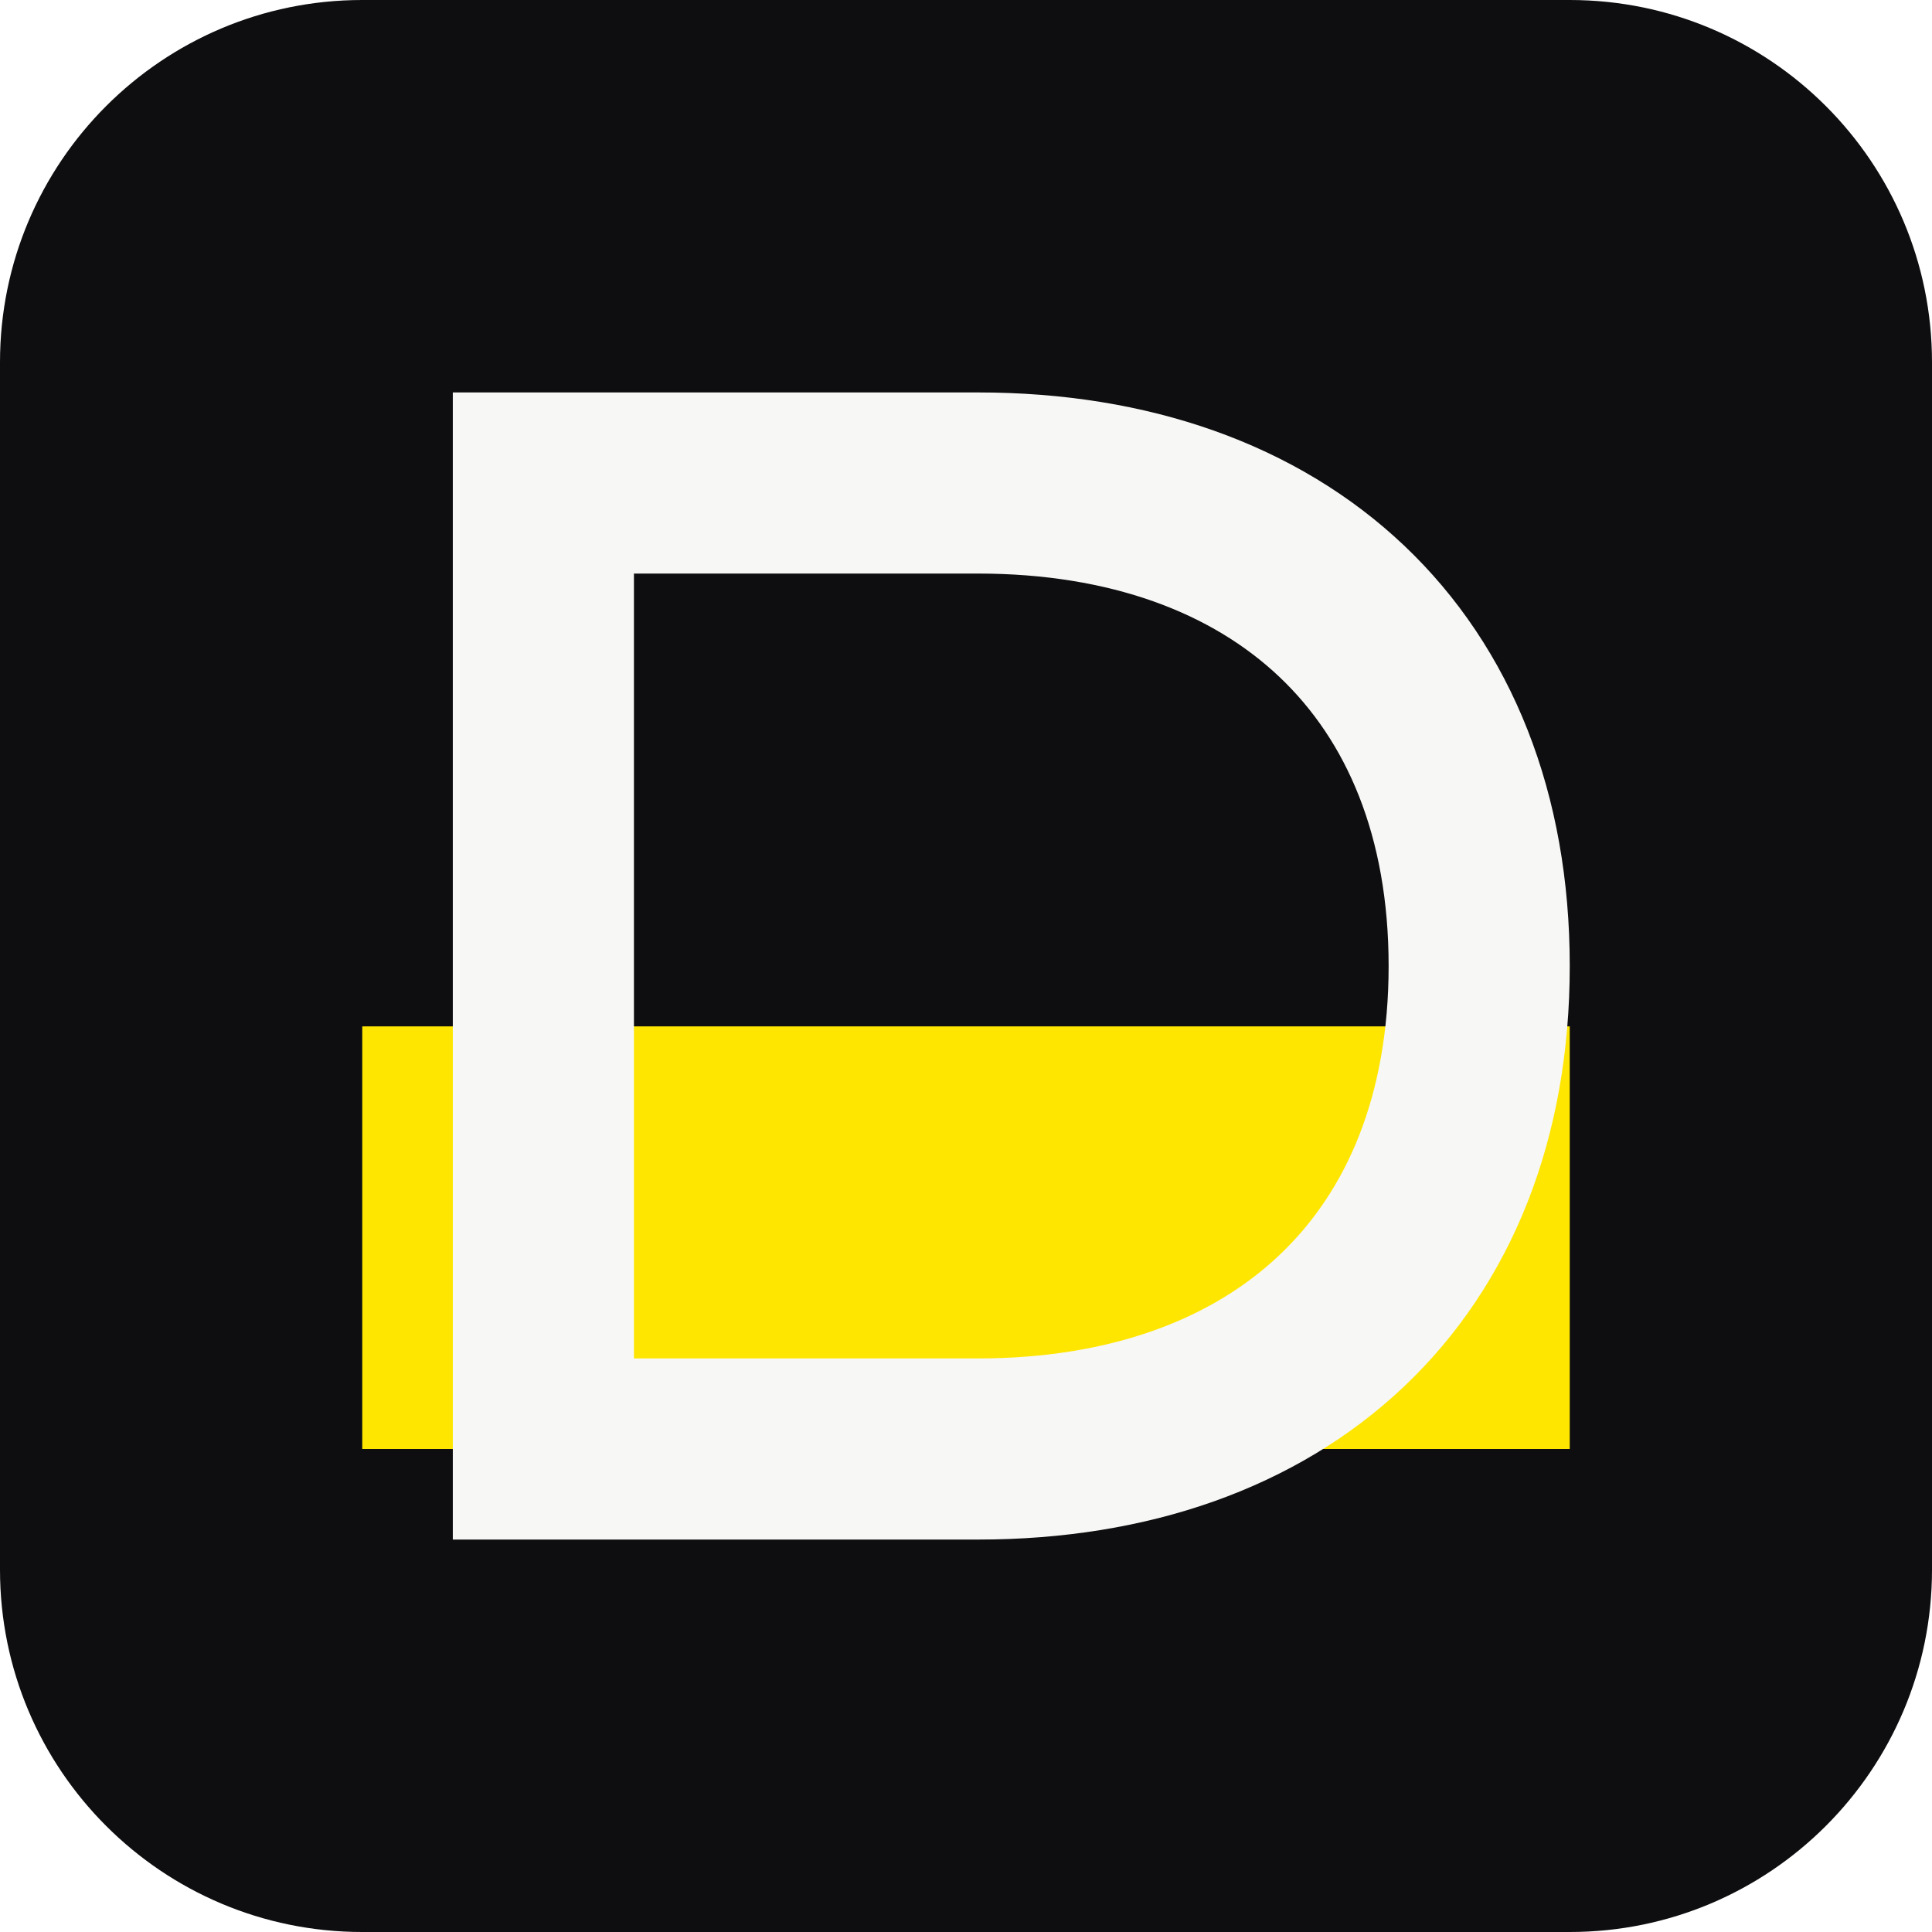
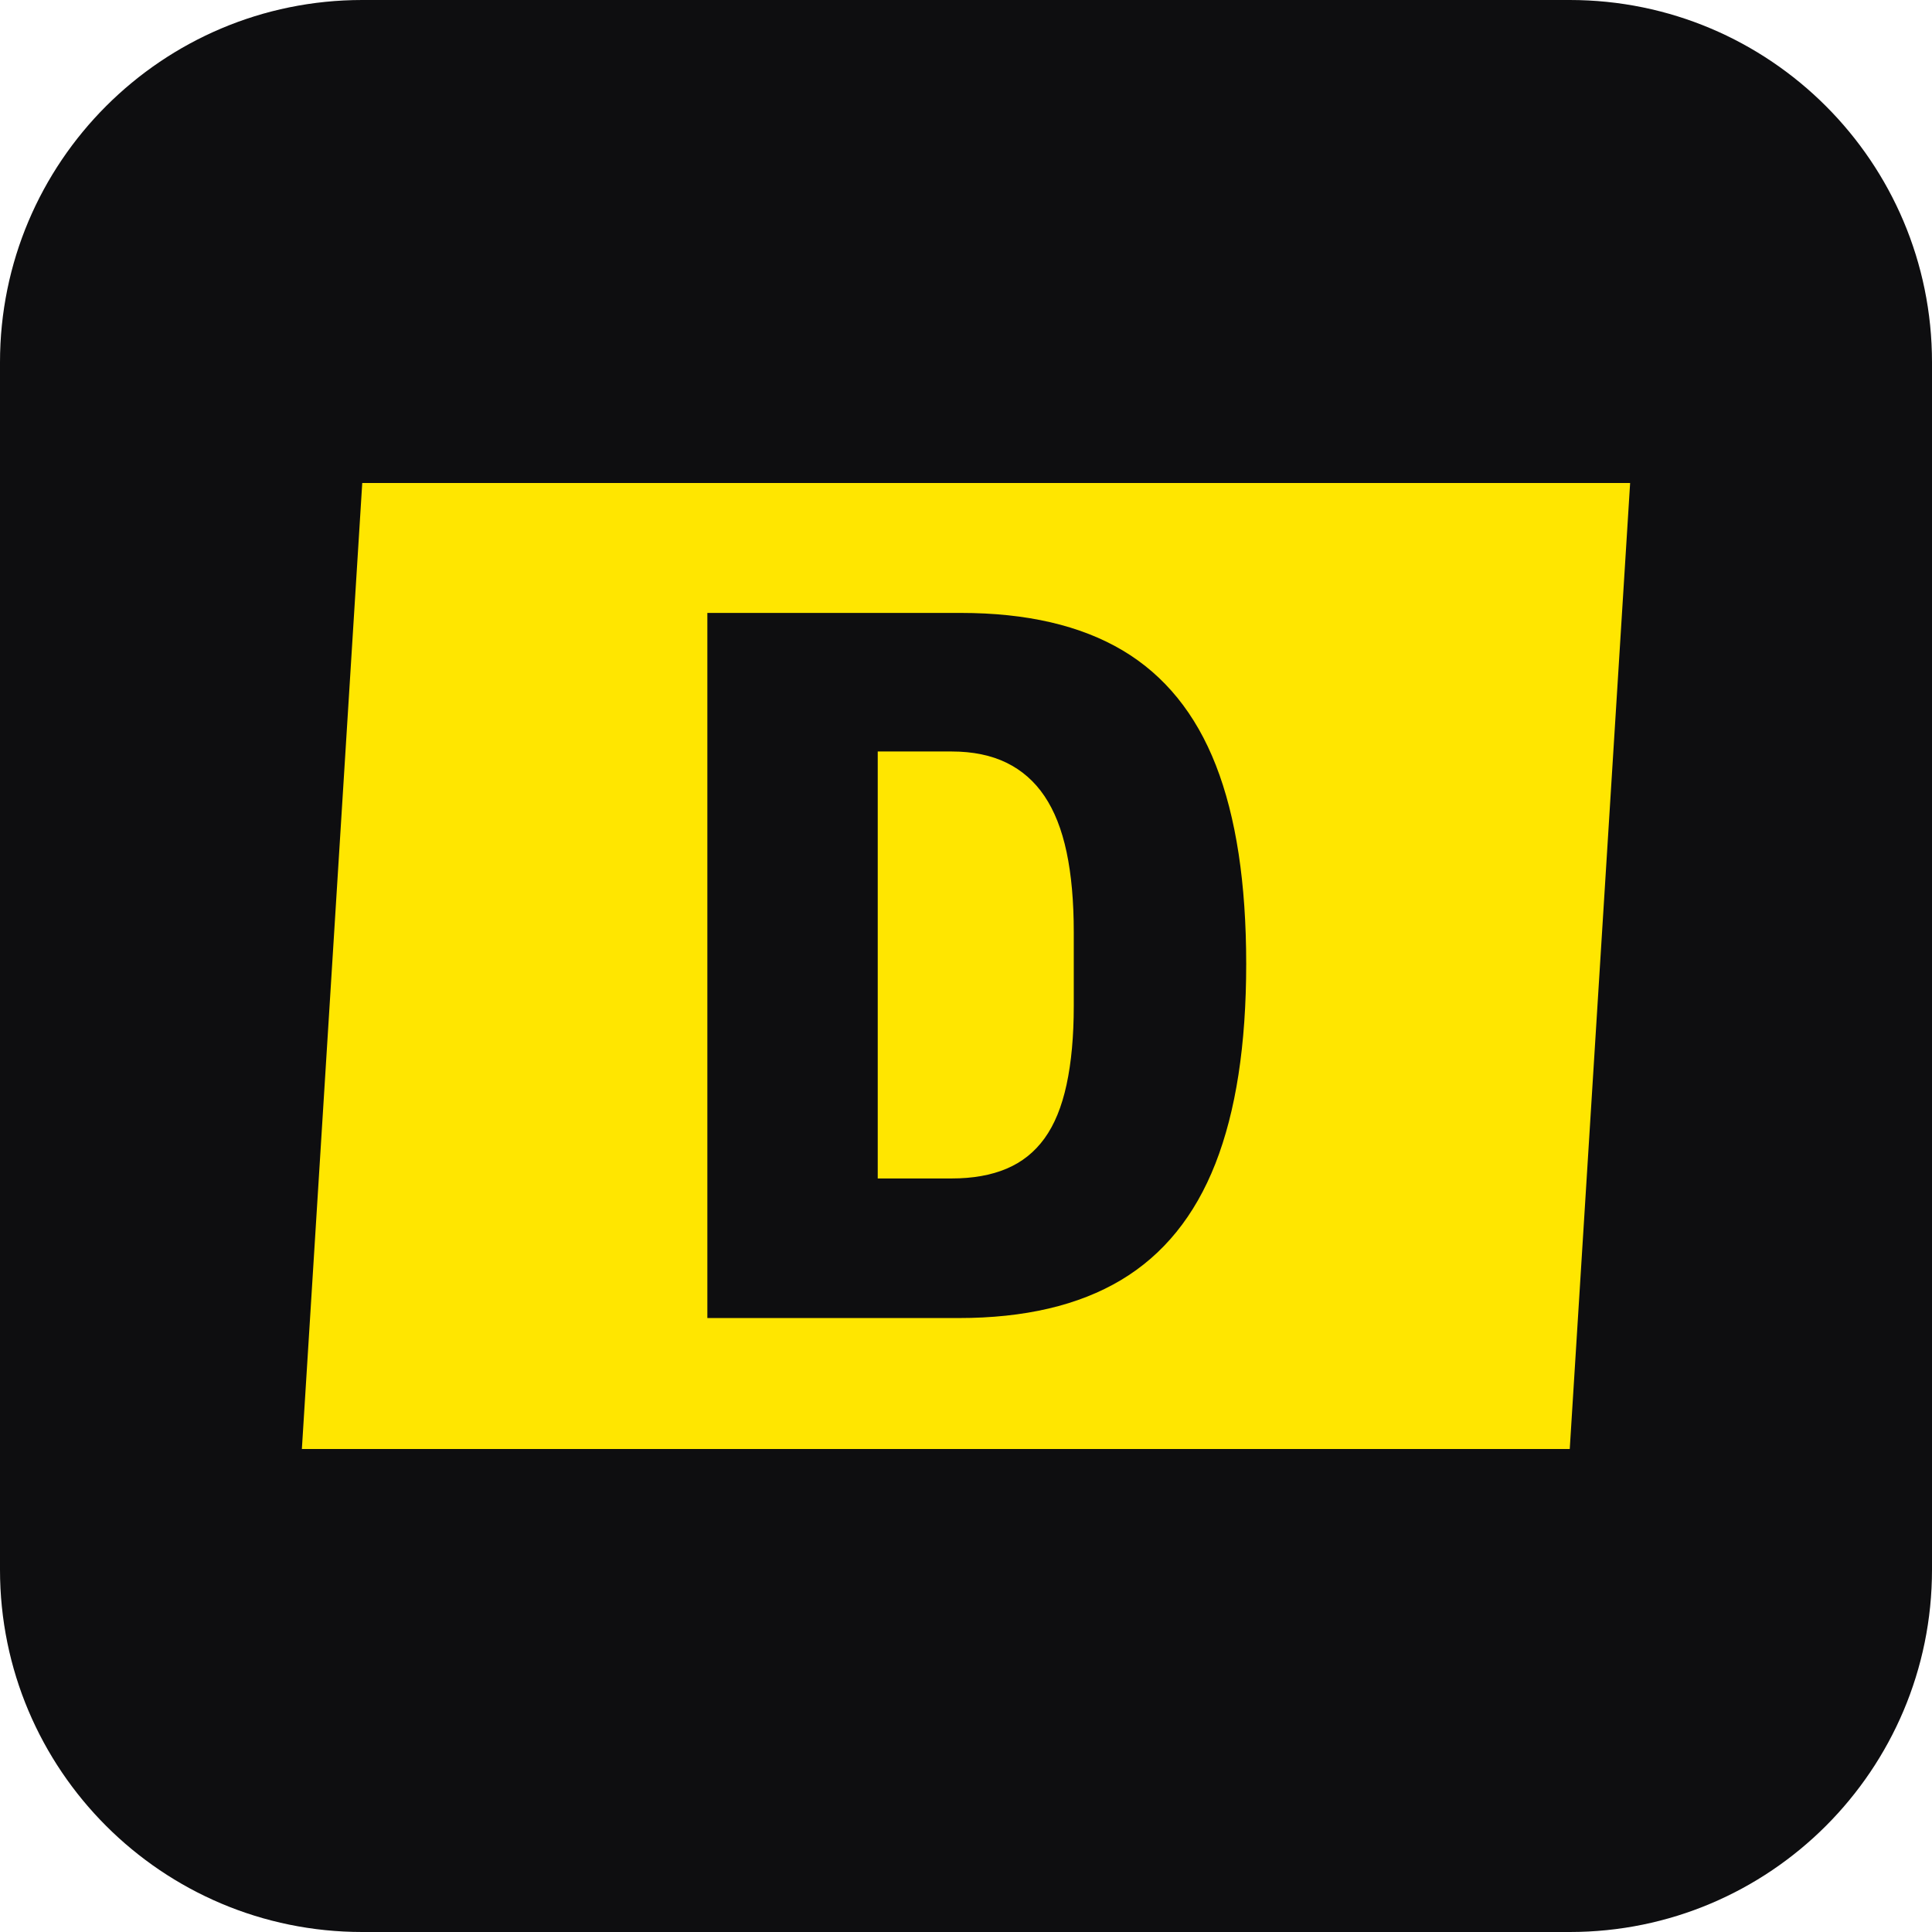
- <svg xmlns="http://www.w3.org/2000/svg" viewBox="0 0 32 32">
+ <svg xmlns="http://www.w3.org/2000/svg" viewBox="0 0 32 32" width="32" height="32" role="img" aria-label="Dealer Pushback">
  <rect width="32" height="32" rx="6" fill="#0E0E10" />
-   <rect x="6" y="17" width="20" height="7" fill="#FFE600" />
-   <path d="M9 8h7.2c5 0 8.3 3 8.3 8s-3.3 8-8.3 8H9z" fill="none" stroke="#F7F7F5" stroke-width="3" />
+   <polygon fill="#FFE600" points="6,8 27,8 26,24 5,24" />
+   <path fill="#0E0E10" d="M11.716 21.831V10.152H15.915Q17.547 10.152 18.593 10.772Q19.638 11.393 20.139 12.676Q20.641 13.96 20.641 15.966Q20.641 17.972 20.131 19.273Q19.621 20.573 18.567 21.202Q17.513 21.831 15.881 21.831ZM14.538 19.519H15.762Q16.289 19.519 16.672 19.357Q17.054 19.196 17.3 18.856Q17.547 18.516 17.666 17.963Q17.785 17.411 17.785 16.663V15.439Q17.785 14.674 17.666 14.113Q17.547 13.552 17.3 13.186Q17.054 12.821 16.672 12.634Q16.289 12.447 15.762 12.447H14.538Z" />
</svg>
